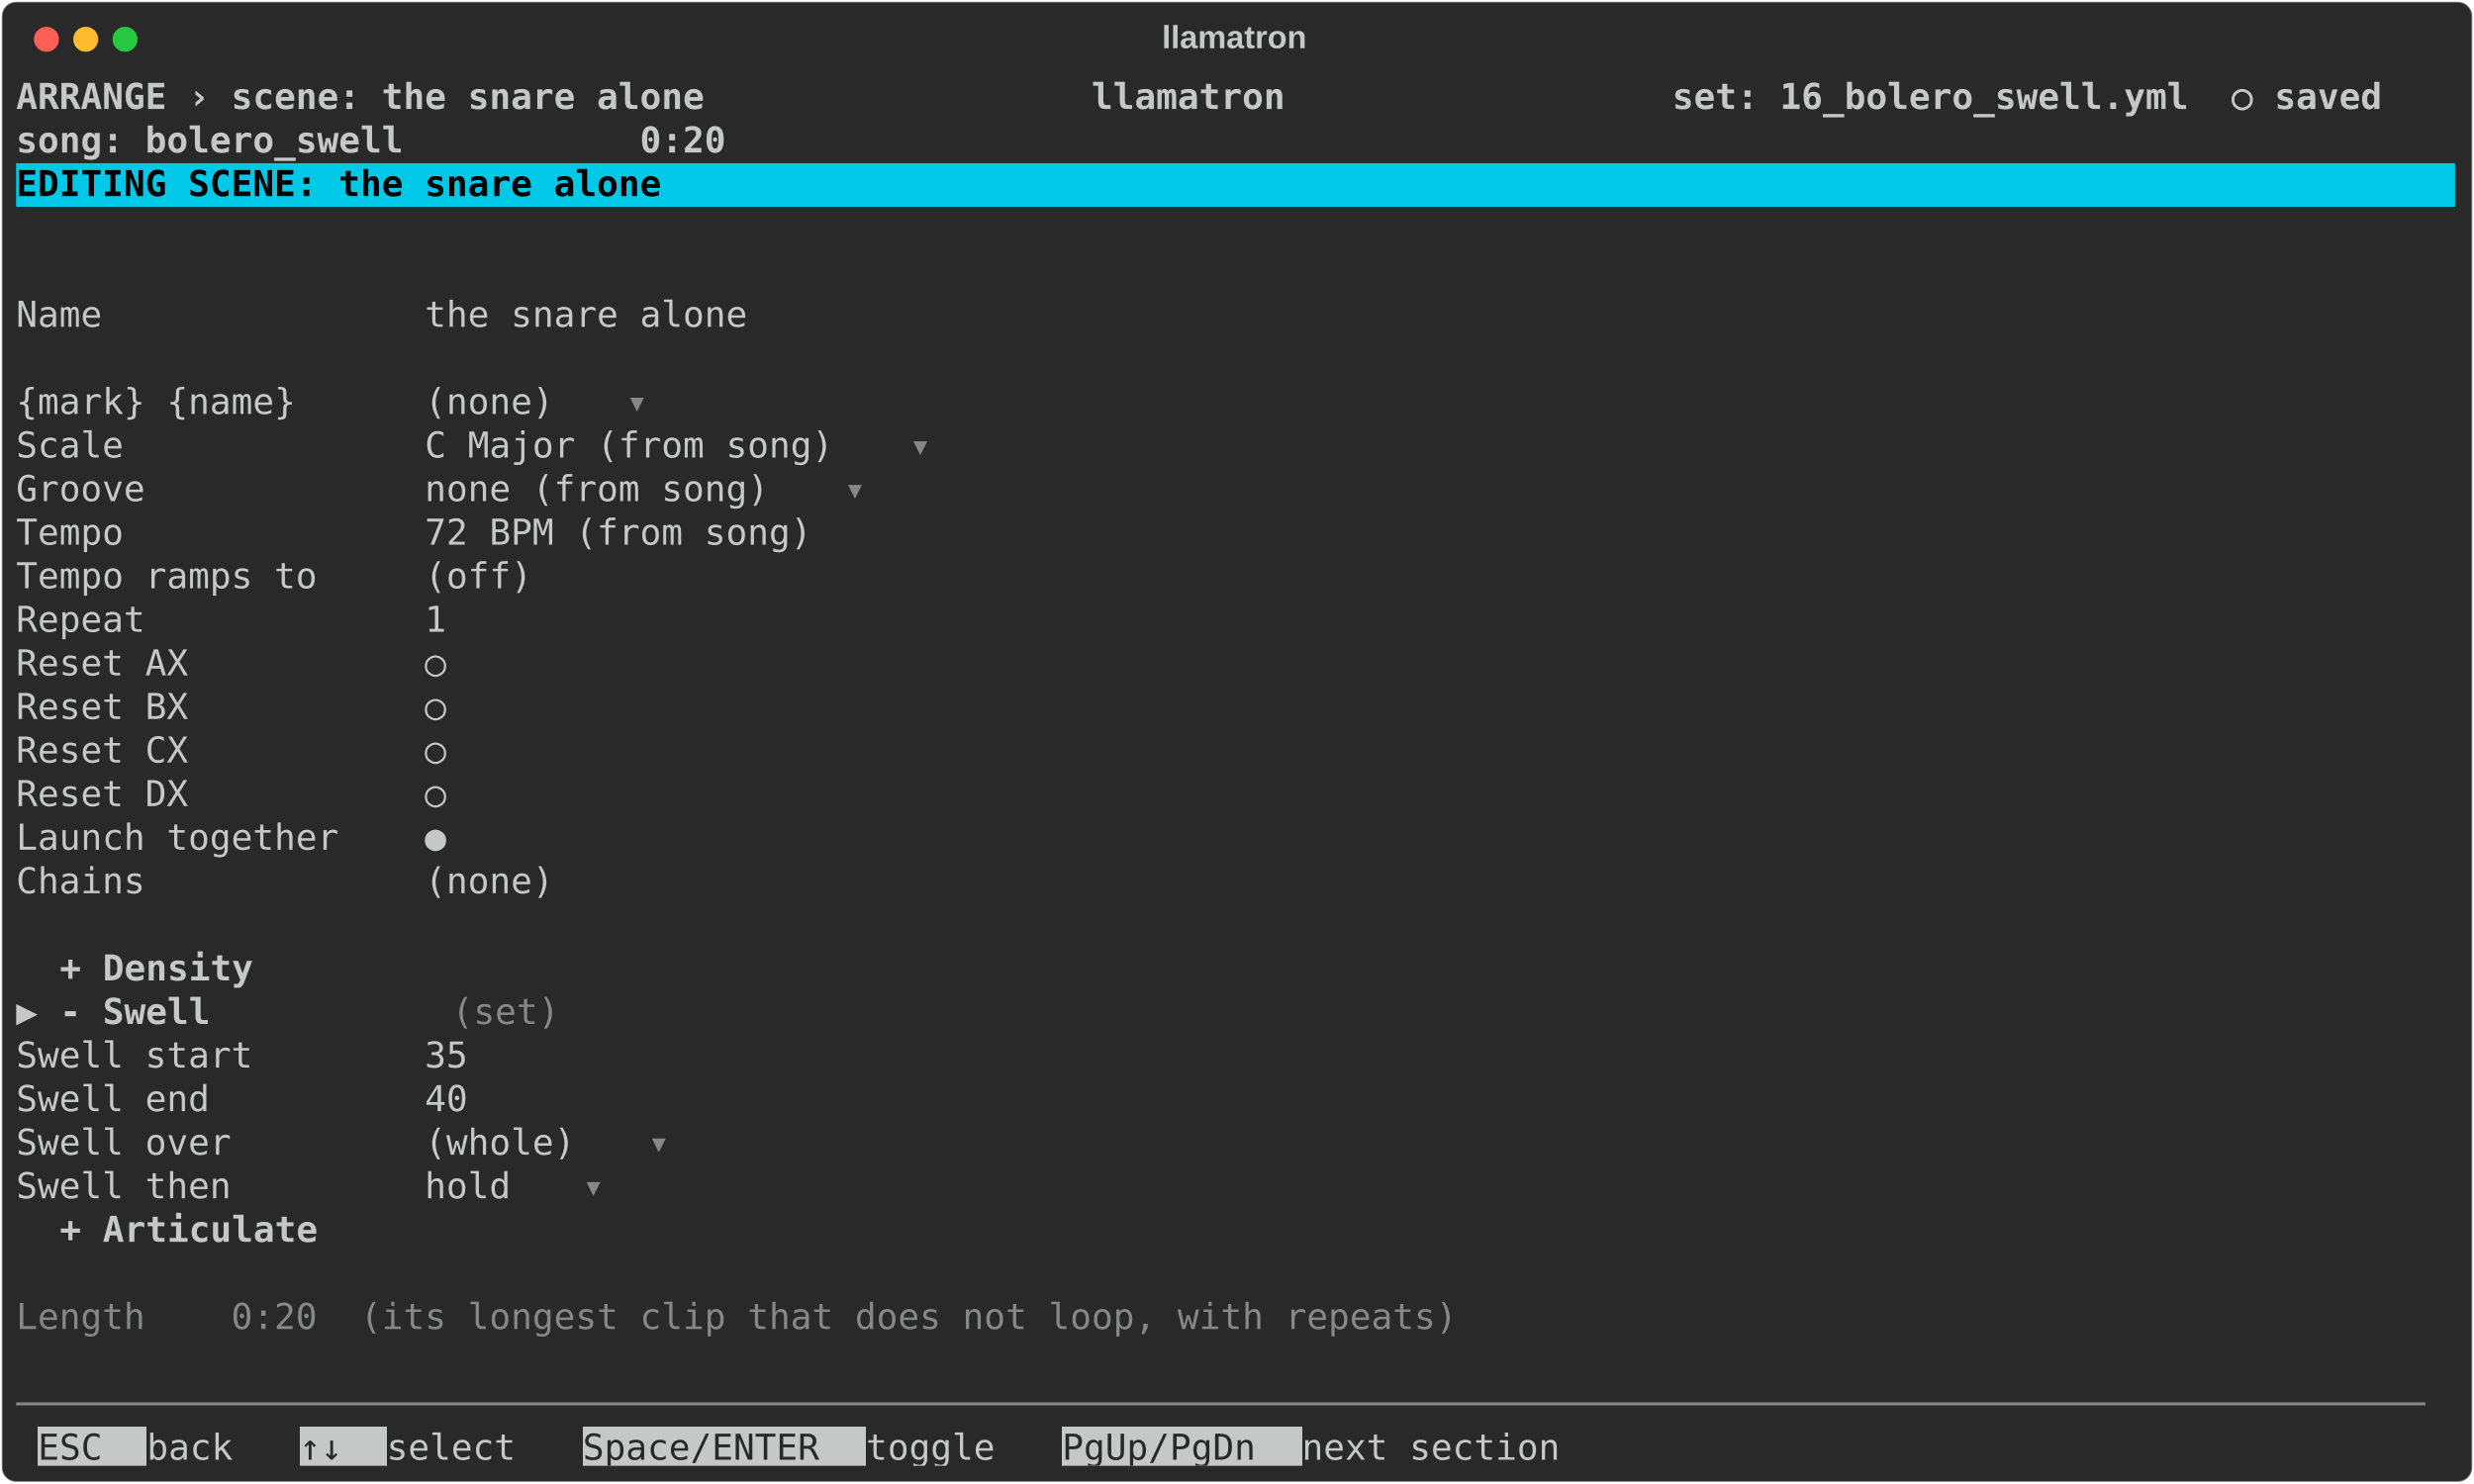
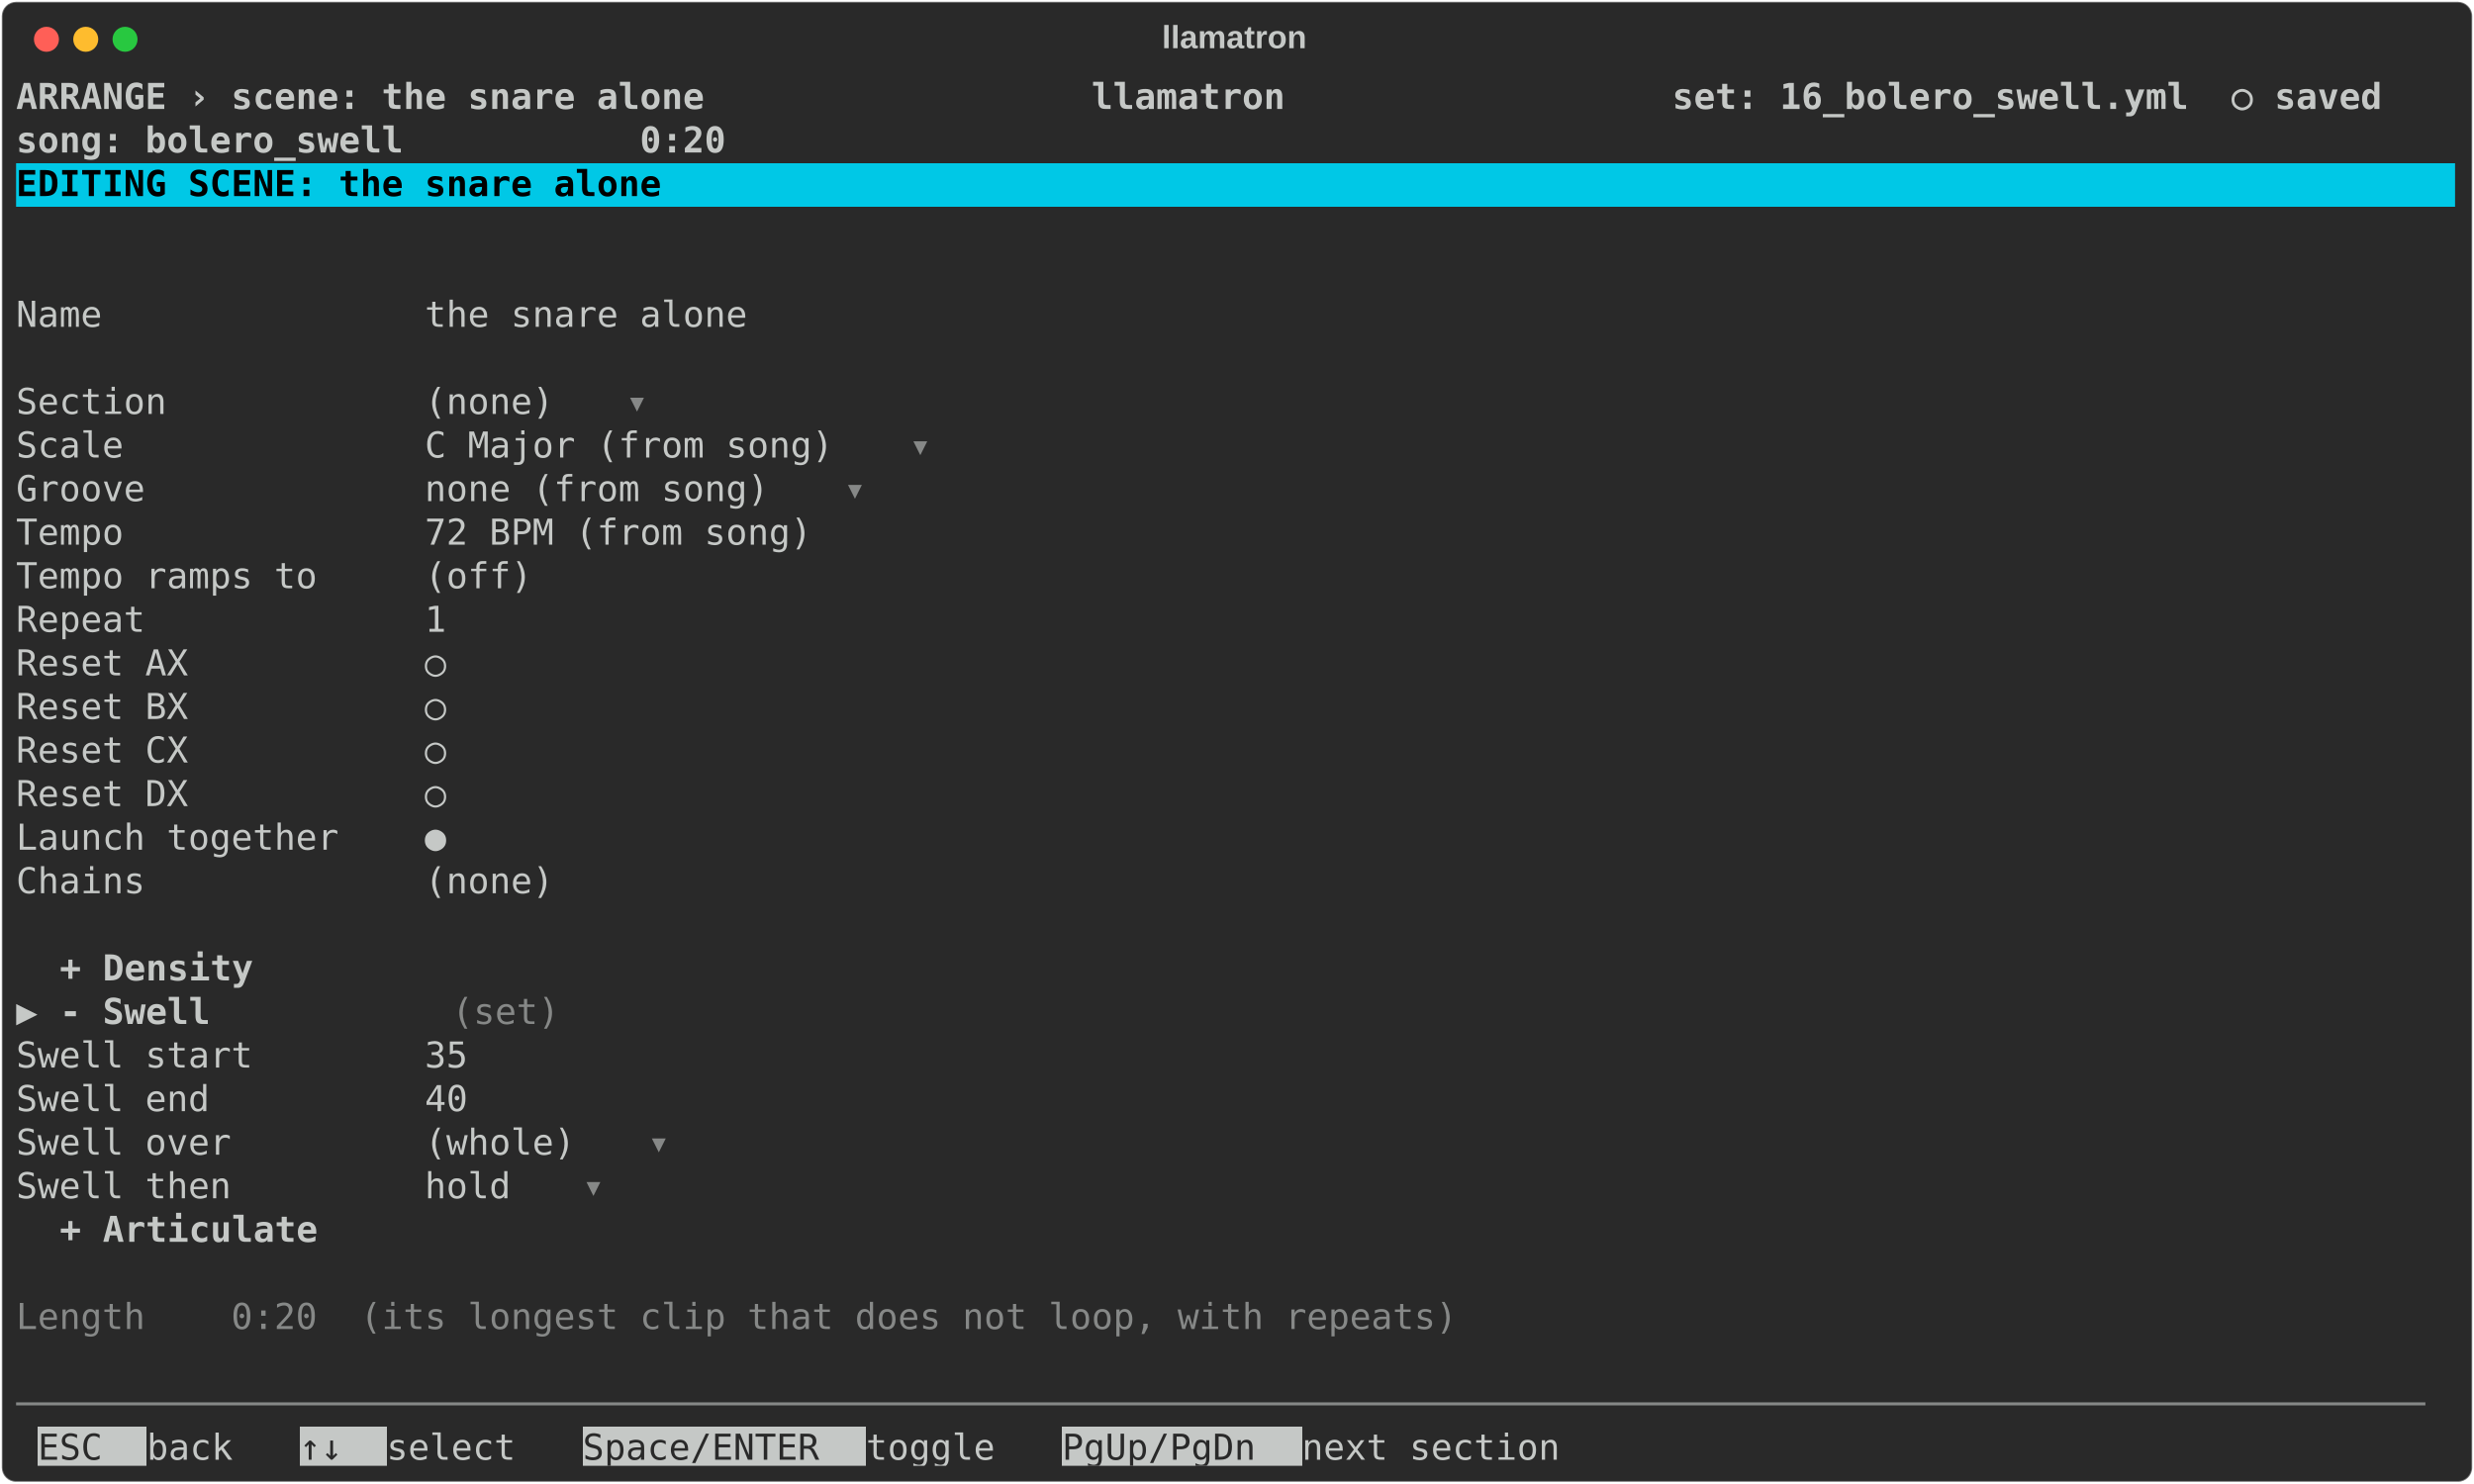
<svg xmlns="http://www.w3.org/2000/svg" class="rich-terminal" viewBox="0 0 1385 830.8">
  <style>

    @font-face {
        font-family: "Fira Code";
        src: local("FiraCode-Regular"),
                url("https://cdnjs.cloudflare.com/ajax/libs/firacode/6.2.0/woff2/FiraCode-Regular.woff2") format("woff2"),
                url("https://cdnjs.cloudflare.com/ajax/libs/firacode/6.2.0/woff/FiraCode-Regular.woff") format("woff");
        font-style: normal;
        font-weight: 400;
    }
    @font-face {
        font-family: "Fira Code";
        src: local("FiraCode-Bold"),
                url("https://cdnjs.cloudflare.com/ajax/libs/firacode/6.2.0/woff2/FiraCode-Bold.woff2") format("woff2"),
                url("https://cdnjs.cloudflare.com/ajax/libs/firacode/6.2.0/woff/FiraCode-Bold.woff") format("woff");
        font-style: bold;
        font-weight: 700;
    }

    .terminal-scene_swell-matrix {
        font-family: Fira Code, monospace;
        font-size: 20px;
        line-height: 24.4px;
        font-variant-east-asian: full-width;
    }

    .terminal-scene_swell-title {
        font-size: 18px;
        font-weight: bold;
        font-family: arial;
    }

    .terminal-scene_swell-r1 { fill: #c5c8c6;font-weight: bold }
.terminal-scene_swell-r2 { fill: #c5c8c6 }
.terminal-scene_swell-r3 { fill: #000000;font-weight: bold }
.terminal-scene_swell-r4 { fill: #868887 }
.terminal-scene_swell-r5 { fill: #292929 }
    </style>
  <defs>
    <clipPath id="terminal-scene_swell-clip-terminal">
      <rect x="0" y="0" width="1365.4" height="779.8" />
    </clipPath>
    <clipPath id="terminal-scene_swell-line-0">
      <rect x="0" y="1.5" width="1366.4" height="24.65" />
    </clipPath>
    <clipPath id="terminal-scene_swell-line-1">
      <rect x="0" y="25.9" width="1366.4" height="24.65" />
    </clipPath>
    <clipPath id="terminal-scene_swell-line-2">
      <rect x="0" y="50.3" width="1366.4" height="24.65" />
    </clipPath>
    <clipPath id="terminal-scene_swell-line-3">
      <rect x="0" y="74.7" width="1366.4" height="24.65" />
    </clipPath>
    <clipPath id="terminal-scene_swell-line-4">
      <rect x="0" y="99.1" width="1366.4" height="24.65" />
    </clipPath>
    <clipPath id="terminal-scene_swell-line-5">
      <rect x="0" y="123.5" width="1366.4" height="24.65" />
    </clipPath>
    <clipPath id="terminal-scene_swell-line-6">
      <rect x="0" y="147.9" width="1366.4" height="24.65" />
    </clipPath>
    <clipPath id="terminal-scene_swell-line-7">
      <rect x="0" y="172.3" width="1366.4" height="24.65" />
    </clipPath>
    <clipPath id="terminal-scene_swell-line-8">
      <rect x="0" y="196.7" width="1366.4" height="24.65" />
    </clipPath>
    <clipPath id="terminal-scene_swell-line-9">
      <rect x="0" y="221.1" width="1366.4" height="24.65" />
    </clipPath>
    <clipPath id="terminal-scene_swell-line-10">
      <rect x="0" y="245.5" width="1366.4" height="24.65" />
    </clipPath>
    <clipPath id="terminal-scene_swell-line-11">
      <rect x="0" y="269.9" width="1366.4" height="24.65" />
    </clipPath>
    <clipPath id="terminal-scene_swell-line-12">
      <rect x="0" y="294.3" width="1366.4" height="24.65" />
    </clipPath>
    <clipPath id="terminal-scene_swell-line-13">
      <rect x="0" y="318.7" width="1366.4" height="24.65" />
    </clipPath>
    <clipPath id="terminal-scene_swell-line-14">
      <rect x="0" y="343.1" width="1366.4" height="24.65" />
    </clipPath>
    <clipPath id="terminal-scene_swell-line-15">
      <rect x="0" y="367.5" width="1366.4" height="24.65" />
    </clipPath>
    <clipPath id="terminal-scene_swell-line-16">
      <rect x="0" y="391.9" width="1366.4" height="24.65" />
    </clipPath>
    <clipPath id="terminal-scene_swell-line-17">
      <rect x="0" y="416.3" width="1366.4" height="24.65" />
    </clipPath>
    <clipPath id="terminal-scene_swell-line-18">
      <rect x="0" y="440.7" width="1366.4" height="24.65" />
    </clipPath>
    <clipPath id="terminal-scene_swell-line-19">
      <rect x="0" y="465.1" width="1366.4" height="24.65" />
    </clipPath>
    <clipPath id="terminal-scene_swell-line-20">
      <rect x="0" y="489.5" width="1366.4" height="24.65" />
    </clipPath>
    <clipPath id="terminal-scene_swell-line-21">
      <rect x="0" y="513.9" width="1366.4" height="24.65" />
    </clipPath>
    <clipPath id="terminal-scene_swell-line-22">
      <rect x="0" y="538.3" width="1366.4" height="24.65" />
    </clipPath>
    <clipPath id="terminal-scene_swell-line-23">
      <rect x="0" y="562.7" width="1366.4" height="24.65" />
    </clipPath>
    <clipPath id="terminal-scene_swell-line-24">
      <rect x="0" y="587.1" width="1366.4" height="24.65" />
    </clipPath>
    <clipPath id="terminal-scene_swell-line-25">
      <rect x="0" y="611.5" width="1366.4" height="24.65" />
    </clipPath>
    <clipPath id="terminal-scene_swell-line-26">
      <rect x="0" y="635.9" width="1366.4" height="24.65" />
    </clipPath>
    <clipPath id="terminal-scene_swell-line-27">
      <rect x="0" y="660.3" width="1366.4" height="24.65" />
    </clipPath>
    <clipPath id="terminal-scene_swell-line-28">
      <rect x="0" y="684.7" width="1366.4" height="24.65" />
    </clipPath>
    <clipPath id="terminal-scene_swell-line-29">
      <rect x="0" y="709.1" width="1366.4" height="24.65" />
    </clipPath>
    <clipPath id="terminal-scene_swell-line-30">
      <rect x="0" y="733.5" width="1366.4" height="24.65" />
    </clipPath>
  </defs>
  <rect fill="#292929" stroke="rgba(255,255,255,0.35)" stroke-width="1" x="1" y="1" width="1383" height="828.8" rx="8" />
  <text class="terminal-scene_swell-title" fill="#c5c8c6" text-anchor="middle" x="691" y="27">llamatron</text>
  <g transform="translate(26,22)">
    <circle cx="0" cy="0" r="7" fill="#ff5f57" />
    <circle cx="22" cy="0" r="7" fill="#febc2e" />
    <circle cx="44" cy="0" r="7" fill="#28c840" />
  </g>
  <g transform="translate(9, 41)" clip-path="url(#terminal-scene_swell-clip-terminal)">
    <rect fill="#00c8e6" x="0" y="50.3" width="1366.4" height="24.65" shape-rendering="crispEdges" />
    <rect fill="#c5c8c6" x="12.2" y="757.9" width="61" height="24.65" shape-rendering="crispEdges" />
    <rect fill="#c5c8c6" x="158.6" y="757.9" width="48.8" height="24.65" shape-rendering="crispEdges" />
    <rect fill="#c5c8c6" x="317.2" y="757.9" width="158.6" height="24.65" shape-rendering="crispEdges" />
    <rect fill="#c5c8c6" x="585.6" y="757.9" width="134.2" height="24.65" shape-rendering="crispEdges" />
    <g class="terminal-scene_swell-matrix">
      <text class="terminal-scene_swell-r1" x="0" y="20" textLength="1366.4" clip-path="url(#terminal-scene_swell-line-0)"> ARRANGE › scene: the snare alone                  llamatron                  set: 16_bolero_swell.yml  ○ saved </text>
      <text class="terminal-scene_swell-r2" x="1366.4" y="20" textLength="12.2" clip-path="url(#terminal-scene_swell-line-0)">
</text>
      <text class="terminal-scene_swell-r1" x="0" y="44.4" textLength="1366.4" clip-path="url(#terminal-scene_swell-line-1)">                                                                              song: bolero_swell           0:20 </text>
      <text class="terminal-scene_swell-r2" x="1366.4" y="44.4" textLength="12.2" clip-path="url(#terminal-scene_swell-line-1)">
</text>
      <text class="terminal-scene_swell-r3" x="0" y="68.8" textLength="1366.4" clip-path="url(#terminal-scene_swell-line-2)"> EDITING SCENE: the snare alone                                                                                 </text>
      <text class="terminal-scene_swell-r2" x="1366.4" y="68.8" textLength="12.2" clip-path="url(#terminal-scene_swell-line-2)">
</text>
      <text class="terminal-scene_swell-r2" x="1366.4" y="93.2" textLength="12.2" clip-path="url(#terminal-scene_swell-line-3)">
</text>
      <text class="terminal-scene_swell-r2" x="1366.4" y="117.6" textLength="12.2" clip-path="url(#terminal-scene_swell-line-4)">
</text>
      <text class="terminal-scene_swell-r2" x="0" y="142" textLength="451.4" clip-path="url(#terminal-scene_swell-line-5)">  Name               the snare alone </text>
      <text class="terminal-scene_swell-r2" x="1366.4" y="142" textLength="12.2" clip-path="url(#terminal-scene_swell-line-5)">
</text>
      <text class="terminal-scene_swell-r2" x="1366.4" y="166.4" textLength="12.2" clip-path="url(#terminal-scene_swell-line-6)">
</text>
-       <text class="terminal-scene_swell-r2" x="0" y="190.8" textLength="341.6" clip-path="url(#terminal-scene_swell-line-7)">  {mark} {name}      (none) </text>
+       <text class="terminal-scene_swell-r2" x="0" y="190.8" textLength="341.6" clip-path="url(#terminal-scene_swell-line-7)">  Section            (none) </text>
      <text class="terminal-scene_swell-r4" x="341.6" y="190.8" textLength="12.2" clip-path="url(#terminal-scene_swell-line-7)">▾</text>
      <text class="terminal-scene_swell-r2" x="1366.4" y="190.8" textLength="12.2" clip-path="url(#terminal-scene_swell-line-7)">
</text>
      <text class="terminal-scene_swell-r2" x="0" y="215.2" textLength="500.2" clip-path="url(#terminal-scene_swell-line-8)">  Scale              C Major (from song) </text>
      <text class="terminal-scene_swell-r4" x="500.2" y="215.2" textLength="12.2" clip-path="url(#terminal-scene_swell-line-8)">▾</text>
      <text class="terminal-scene_swell-r2" x="1366.4" y="215.2" textLength="12.2" clip-path="url(#terminal-scene_swell-line-8)">
</text>
      <text class="terminal-scene_swell-r2" x="0" y="239.6" textLength="463.6" clip-path="url(#terminal-scene_swell-line-9)">  Groove             none (from song) </text>
      <text class="terminal-scene_swell-r4" x="463.6" y="239.6" textLength="12.2" clip-path="url(#terminal-scene_swell-line-9)">▾</text>
      <text class="terminal-scene_swell-r2" x="1366.4" y="239.6" textLength="12.2" clip-path="url(#terminal-scene_swell-line-9)">
</text>
      <text class="terminal-scene_swell-r2" x="0" y="264" textLength="488" clip-path="url(#terminal-scene_swell-line-10)">  Tempo              72 BPM (from song) </text>
      <text class="terminal-scene_swell-r2" x="1366.4" y="264" textLength="12.2" clip-path="url(#terminal-scene_swell-line-10)">
</text>
      <text class="terminal-scene_swell-r2" x="0" y="288.4" textLength="329.4" clip-path="url(#terminal-scene_swell-line-11)">  Tempo ramps to     (off) </text>
      <text class="terminal-scene_swell-r2" x="1366.4" y="288.4" textLength="12.2" clip-path="url(#terminal-scene_swell-line-11)">
</text>
      <text class="terminal-scene_swell-r2" x="0" y="312.8" textLength="280.6" clip-path="url(#terminal-scene_swell-line-12)">  Repeat             1 </text>
      <text class="terminal-scene_swell-r2" x="1366.4" y="312.8" textLength="12.2" clip-path="url(#terminal-scene_swell-line-12)">
</text>
      <text class="terminal-scene_swell-r2" x="0" y="337.2" textLength="280.6" clip-path="url(#terminal-scene_swell-line-13)">  Reset AX           ○ </text>
      <text class="terminal-scene_swell-r2" x="1366.4" y="337.2" textLength="12.2" clip-path="url(#terminal-scene_swell-line-13)">
</text>
      <text class="terminal-scene_swell-r2" x="0" y="361.6" textLength="280.6" clip-path="url(#terminal-scene_swell-line-14)">  Reset BX           ○ </text>
      <text class="terminal-scene_swell-r2" x="1366.4" y="361.6" textLength="12.2" clip-path="url(#terminal-scene_swell-line-14)">
</text>
      <text class="terminal-scene_swell-r2" x="0" y="386" textLength="280.6" clip-path="url(#terminal-scene_swell-line-15)">  Reset CX           ○ </text>
      <text class="terminal-scene_swell-r2" x="1366.4" y="386" textLength="12.2" clip-path="url(#terminal-scene_swell-line-15)">
</text>
      <text class="terminal-scene_swell-r2" x="0" y="410.4" textLength="280.6" clip-path="url(#terminal-scene_swell-line-16)">  Reset DX           ○ </text>
      <text class="terminal-scene_swell-r2" x="1366.4" y="410.4" textLength="12.2" clip-path="url(#terminal-scene_swell-line-16)">
</text>
      <text class="terminal-scene_swell-r2" x="0" y="434.8" textLength="280.6" clip-path="url(#terminal-scene_swell-line-17)">  Launch together    ● </text>
      <text class="terminal-scene_swell-r2" x="1366.4" y="434.8" textLength="12.2" clip-path="url(#terminal-scene_swell-line-17)">
</text>
      <text class="terminal-scene_swell-r2" x="0" y="459.2" textLength="341.6" clip-path="url(#terminal-scene_swell-line-18)">  Chains             (none) </text>
      <text class="terminal-scene_swell-r2" x="1366.4" y="459.2" textLength="12.2" clip-path="url(#terminal-scene_swell-line-18)">
</text>
      <text class="terminal-scene_swell-r2" x="1366.4" y="483.6" textLength="12.2" clip-path="url(#terminal-scene_swell-line-19)">
</text>
      <text class="terminal-scene_swell-r1" x="24.4" y="508" textLength="219.6" clip-path="url(#terminal-scene_swell-line-20)">+ Density         </text>
      <text class="terminal-scene_swell-r2" x="1366.4" y="508" textLength="12.2" clip-path="url(#terminal-scene_swell-line-20)">
</text>
      <text class="terminal-scene_swell-r2" x="0" y="532.4" textLength="24.4" clip-path="url(#terminal-scene_swell-line-21)">▶ </text>
      <text class="terminal-scene_swell-r1" x="24.4" y="532.4" textLength="219.6" clip-path="url(#terminal-scene_swell-line-21)">- Swell           </text>
      <text class="terminal-scene_swell-r4" x="244" y="532.4" textLength="85.4" clip-path="url(#terminal-scene_swell-line-21)"> (set) </text>
      <text class="terminal-scene_swell-r2" x="1366.4" y="532.4" textLength="12.2" clip-path="url(#terminal-scene_swell-line-21)">
</text>
      <text class="terminal-scene_swell-r2" x="0" y="556.8" textLength="292.8" clip-path="url(#terminal-scene_swell-line-22)">  Swell start        35 </text>
      <text class="terminal-scene_swell-r2" x="1366.4" y="556.8" textLength="12.2" clip-path="url(#terminal-scene_swell-line-22)">
</text>
      <text class="terminal-scene_swell-r2" x="0" y="581.2" textLength="292.8" clip-path="url(#terminal-scene_swell-line-23)">  Swell end          40 </text>
      <text class="terminal-scene_swell-r2" x="1366.4" y="581.2" textLength="12.2" clip-path="url(#terminal-scene_swell-line-23)">
</text>
      <text class="terminal-scene_swell-r2" x="0" y="605.6" textLength="353.8" clip-path="url(#terminal-scene_swell-line-24)">  Swell over         (whole) </text>
      <text class="terminal-scene_swell-r4" x="353.8" y="605.6" textLength="12.2" clip-path="url(#terminal-scene_swell-line-24)">▾</text>
      <text class="terminal-scene_swell-r2" x="1366.4" y="605.6" textLength="12.2" clip-path="url(#terminal-scene_swell-line-24)">
</text>
      <text class="terminal-scene_swell-r2" x="0" y="630" textLength="317.2" clip-path="url(#terminal-scene_swell-line-25)">  Swell then         hold </text>
      <text class="terminal-scene_swell-r4" x="317.2" y="630" textLength="12.2" clip-path="url(#terminal-scene_swell-line-25)">▾</text>
      <text class="terminal-scene_swell-r2" x="1366.4" y="630" textLength="12.2" clip-path="url(#terminal-scene_swell-line-25)">
</text>
      <text class="terminal-scene_swell-r1" x="24.4" y="654.4" textLength="219.6" clip-path="url(#terminal-scene_swell-line-26)">+ Articulate      </text>
      <text class="terminal-scene_swell-r2" x="1366.4" y="654.4" textLength="12.2" clip-path="url(#terminal-scene_swell-line-26)">
</text>
      <text class="terminal-scene_swell-r2" x="1366.4" y="678.8" textLength="12.2" clip-path="url(#terminal-scene_swell-line-27)">
</text>
      <text class="terminal-scene_swell-r4" x="0" y="703.2" textLength="841.8" clip-path="url(#terminal-scene_swell-line-28)">  Length    0:20  (its longest clip that does not loop, with repeats)</text>
      <text class="terminal-scene_swell-r2" x="1366.4" y="703.2" textLength="12.2" clip-path="url(#terminal-scene_swell-line-28)">
</text>
      <text class="terminal-scene_swell-r2" x="1366.4" y="727.6" textLength="12.2" clip-path="url(#terminal-scene_swell-line-29)">
</text>
      <text class="terminal-scene_swell-r4" x="0" y="752" textLength="1366.4" clip-path="url(#terminal-scene_swell-line-30)">────────────────────────────────────────────────────────────────────────────────────────────────────────────────</text>
      <text class="terminal-scene_swell-r2" x="1366.4" y="752" textLength="12.2" clip-path="url(#terminal-scene_swell-line-30)">
</text>
      <text class="terminal-scene_swell-r5" x="12.2" y="776.4" textLength="61" clip-path="url(#terminal-scene_swell-line-31)"> ESC </text>
      <text class="terminal-scene_swell-r2" x="73.2" y="776.4" textLength="85.4" clip-path="url(#terminal-scene_swell-line-31)"> back  </text>
      <text class="terminal-scene_swell-r5" x="158.6" y="776.4" textLength="48.8" clip-path="url(#terminal-scene_swell-line-31)"> ↑↓ </text>
      <text class="terminal-scene_swell-r2" x="207.4" y="776.4" textLength="109.8" clip-path="url(#terminal-scene_swell-line-31)"> select  </text>
      <text class="terminal-scene_swell-r5" x="317.2" y="776.4" textLength="158.6" clip-path="url(#terminal-scene_swell-line-31)"> Space/ENTER </text>
      <text class="terminal-scene_swell-r2" x="475.8" y="776.4" textLength="109.8" clip-path="url(#terminal-scene_swell-line-31)"> toggle  </text>
      <text class="terminal-scene_swell-r5" x="585.6" y="776.4" textLength="134.2" clip-path="url(#terminal-scene_swell-line-31)"> PgUp/PgDn </text>
      <text class="terminal-scene_swell-r2" x="719.8" y="776.4" textLength="183" clip-path="url(#terminal-scene_swell-line-31)"> next section  </text>
    </g>
  </g>
</svg>
